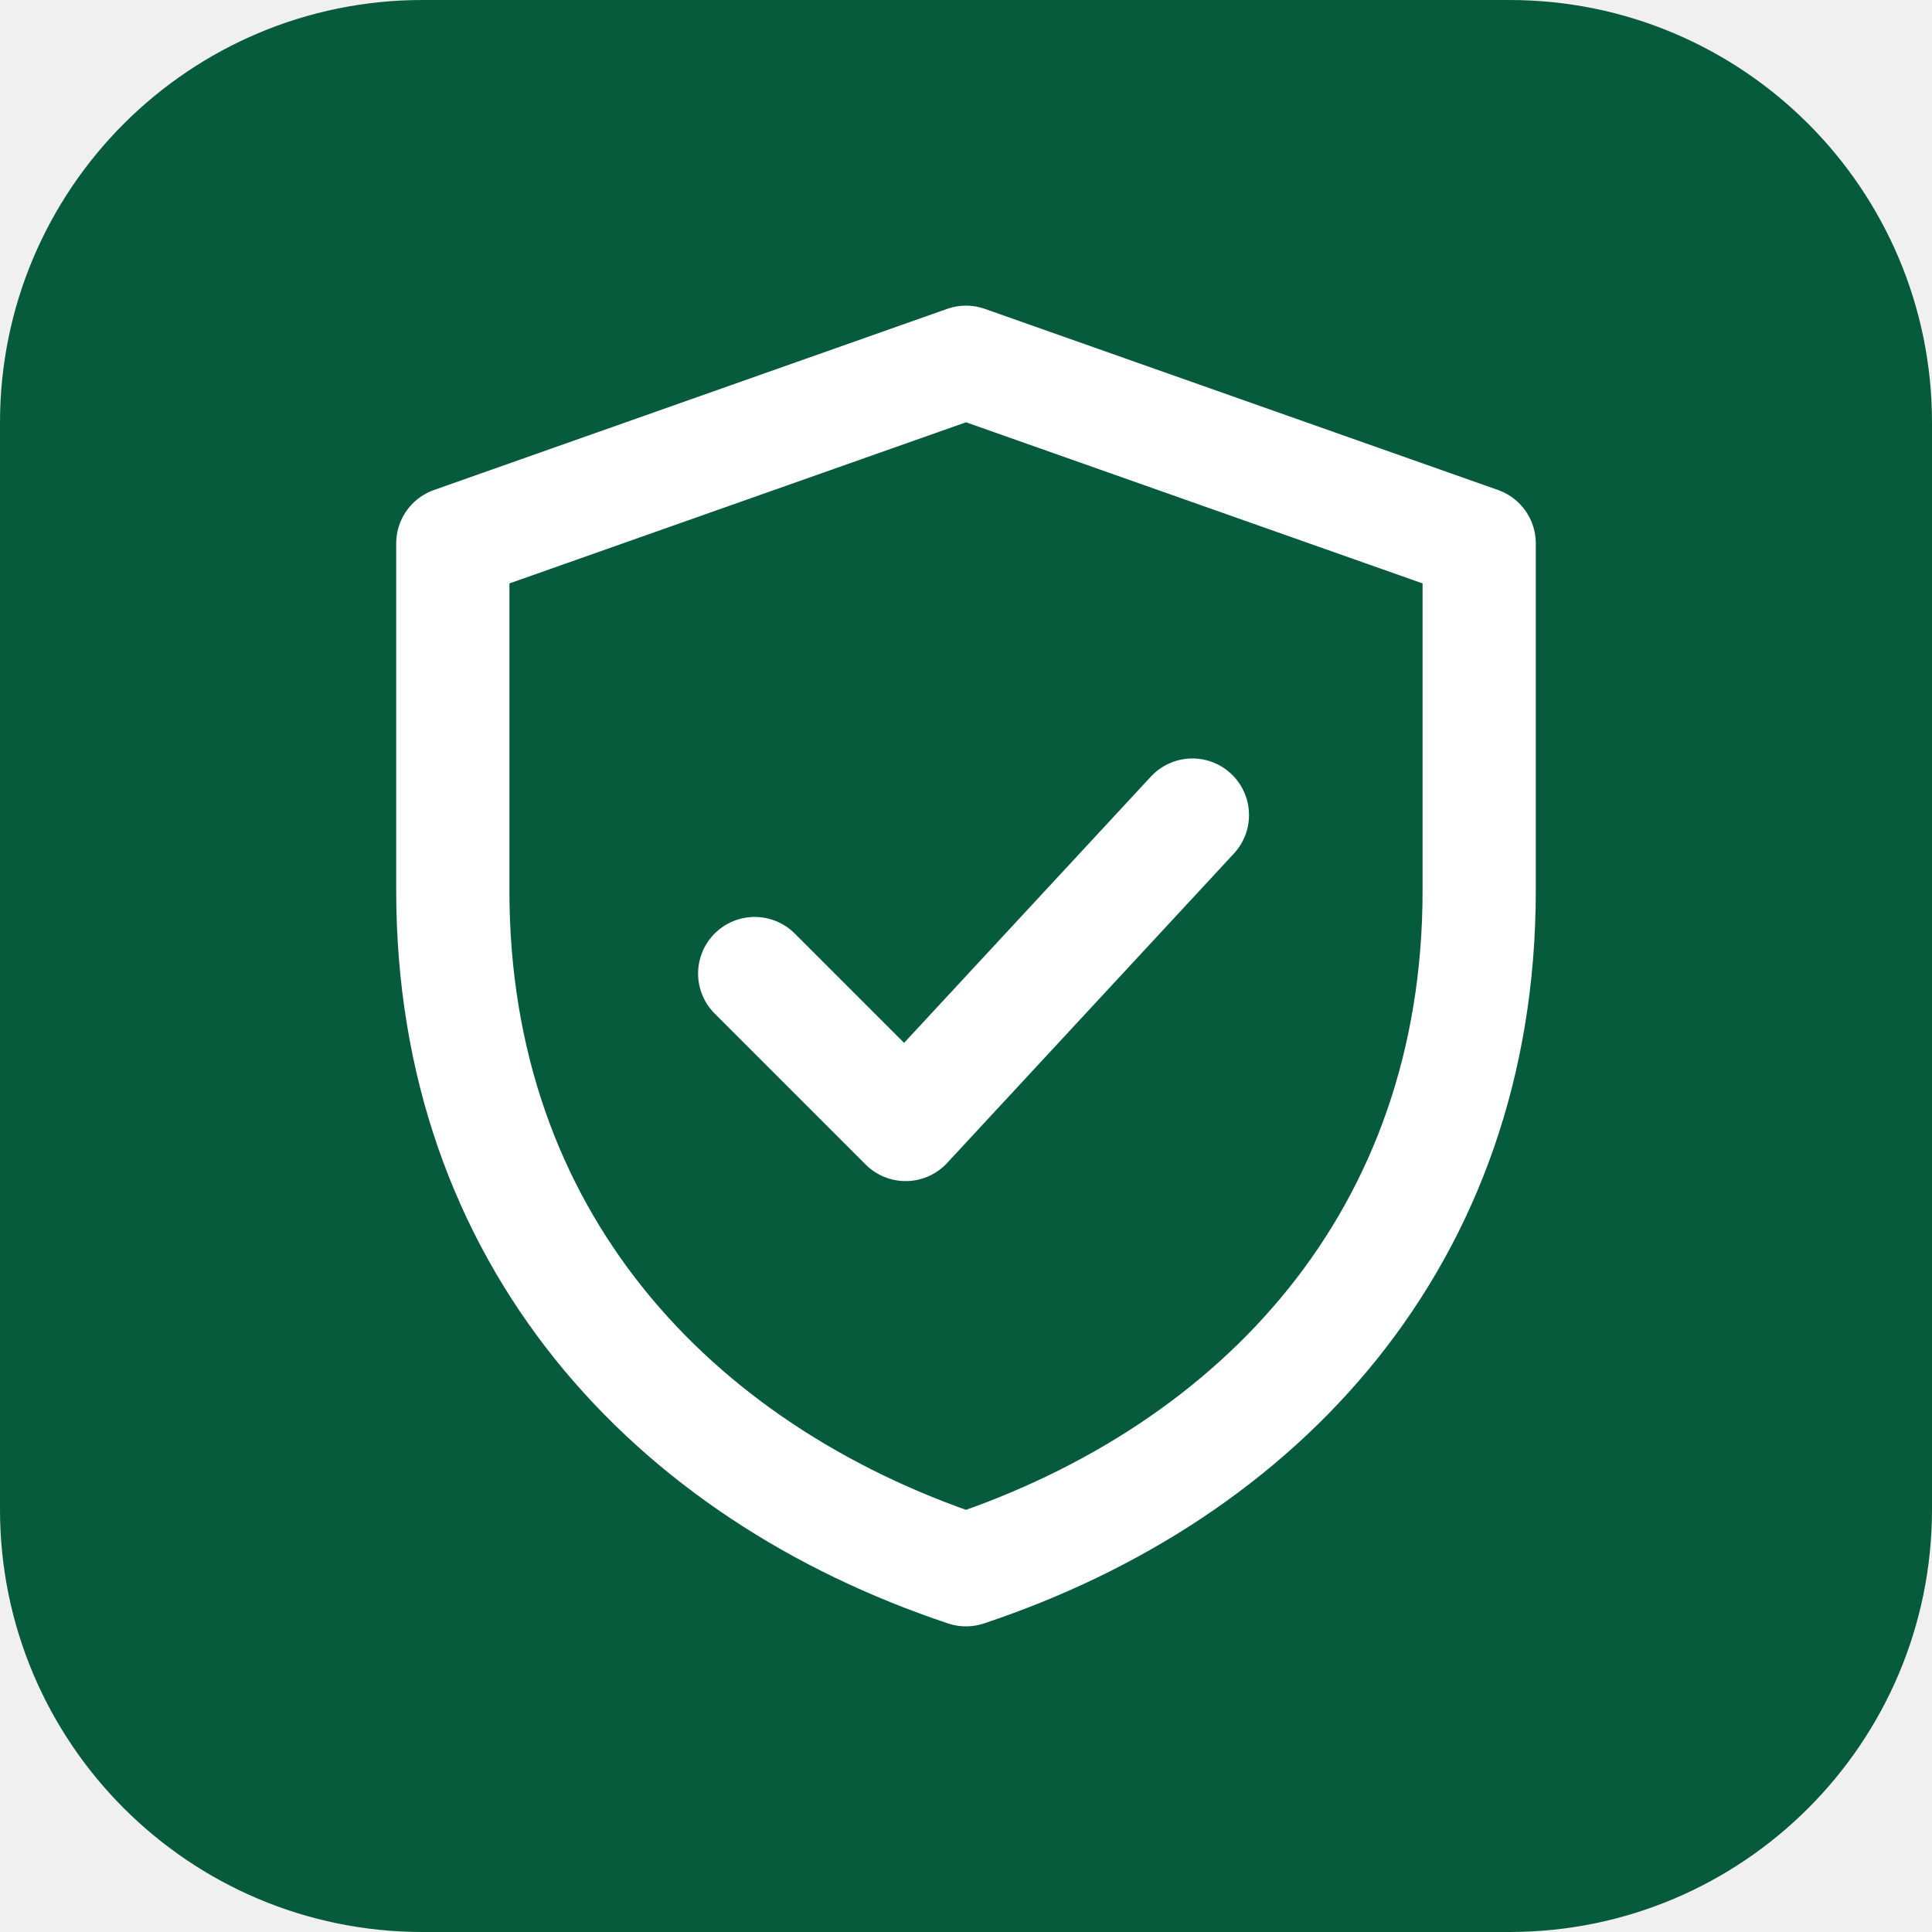
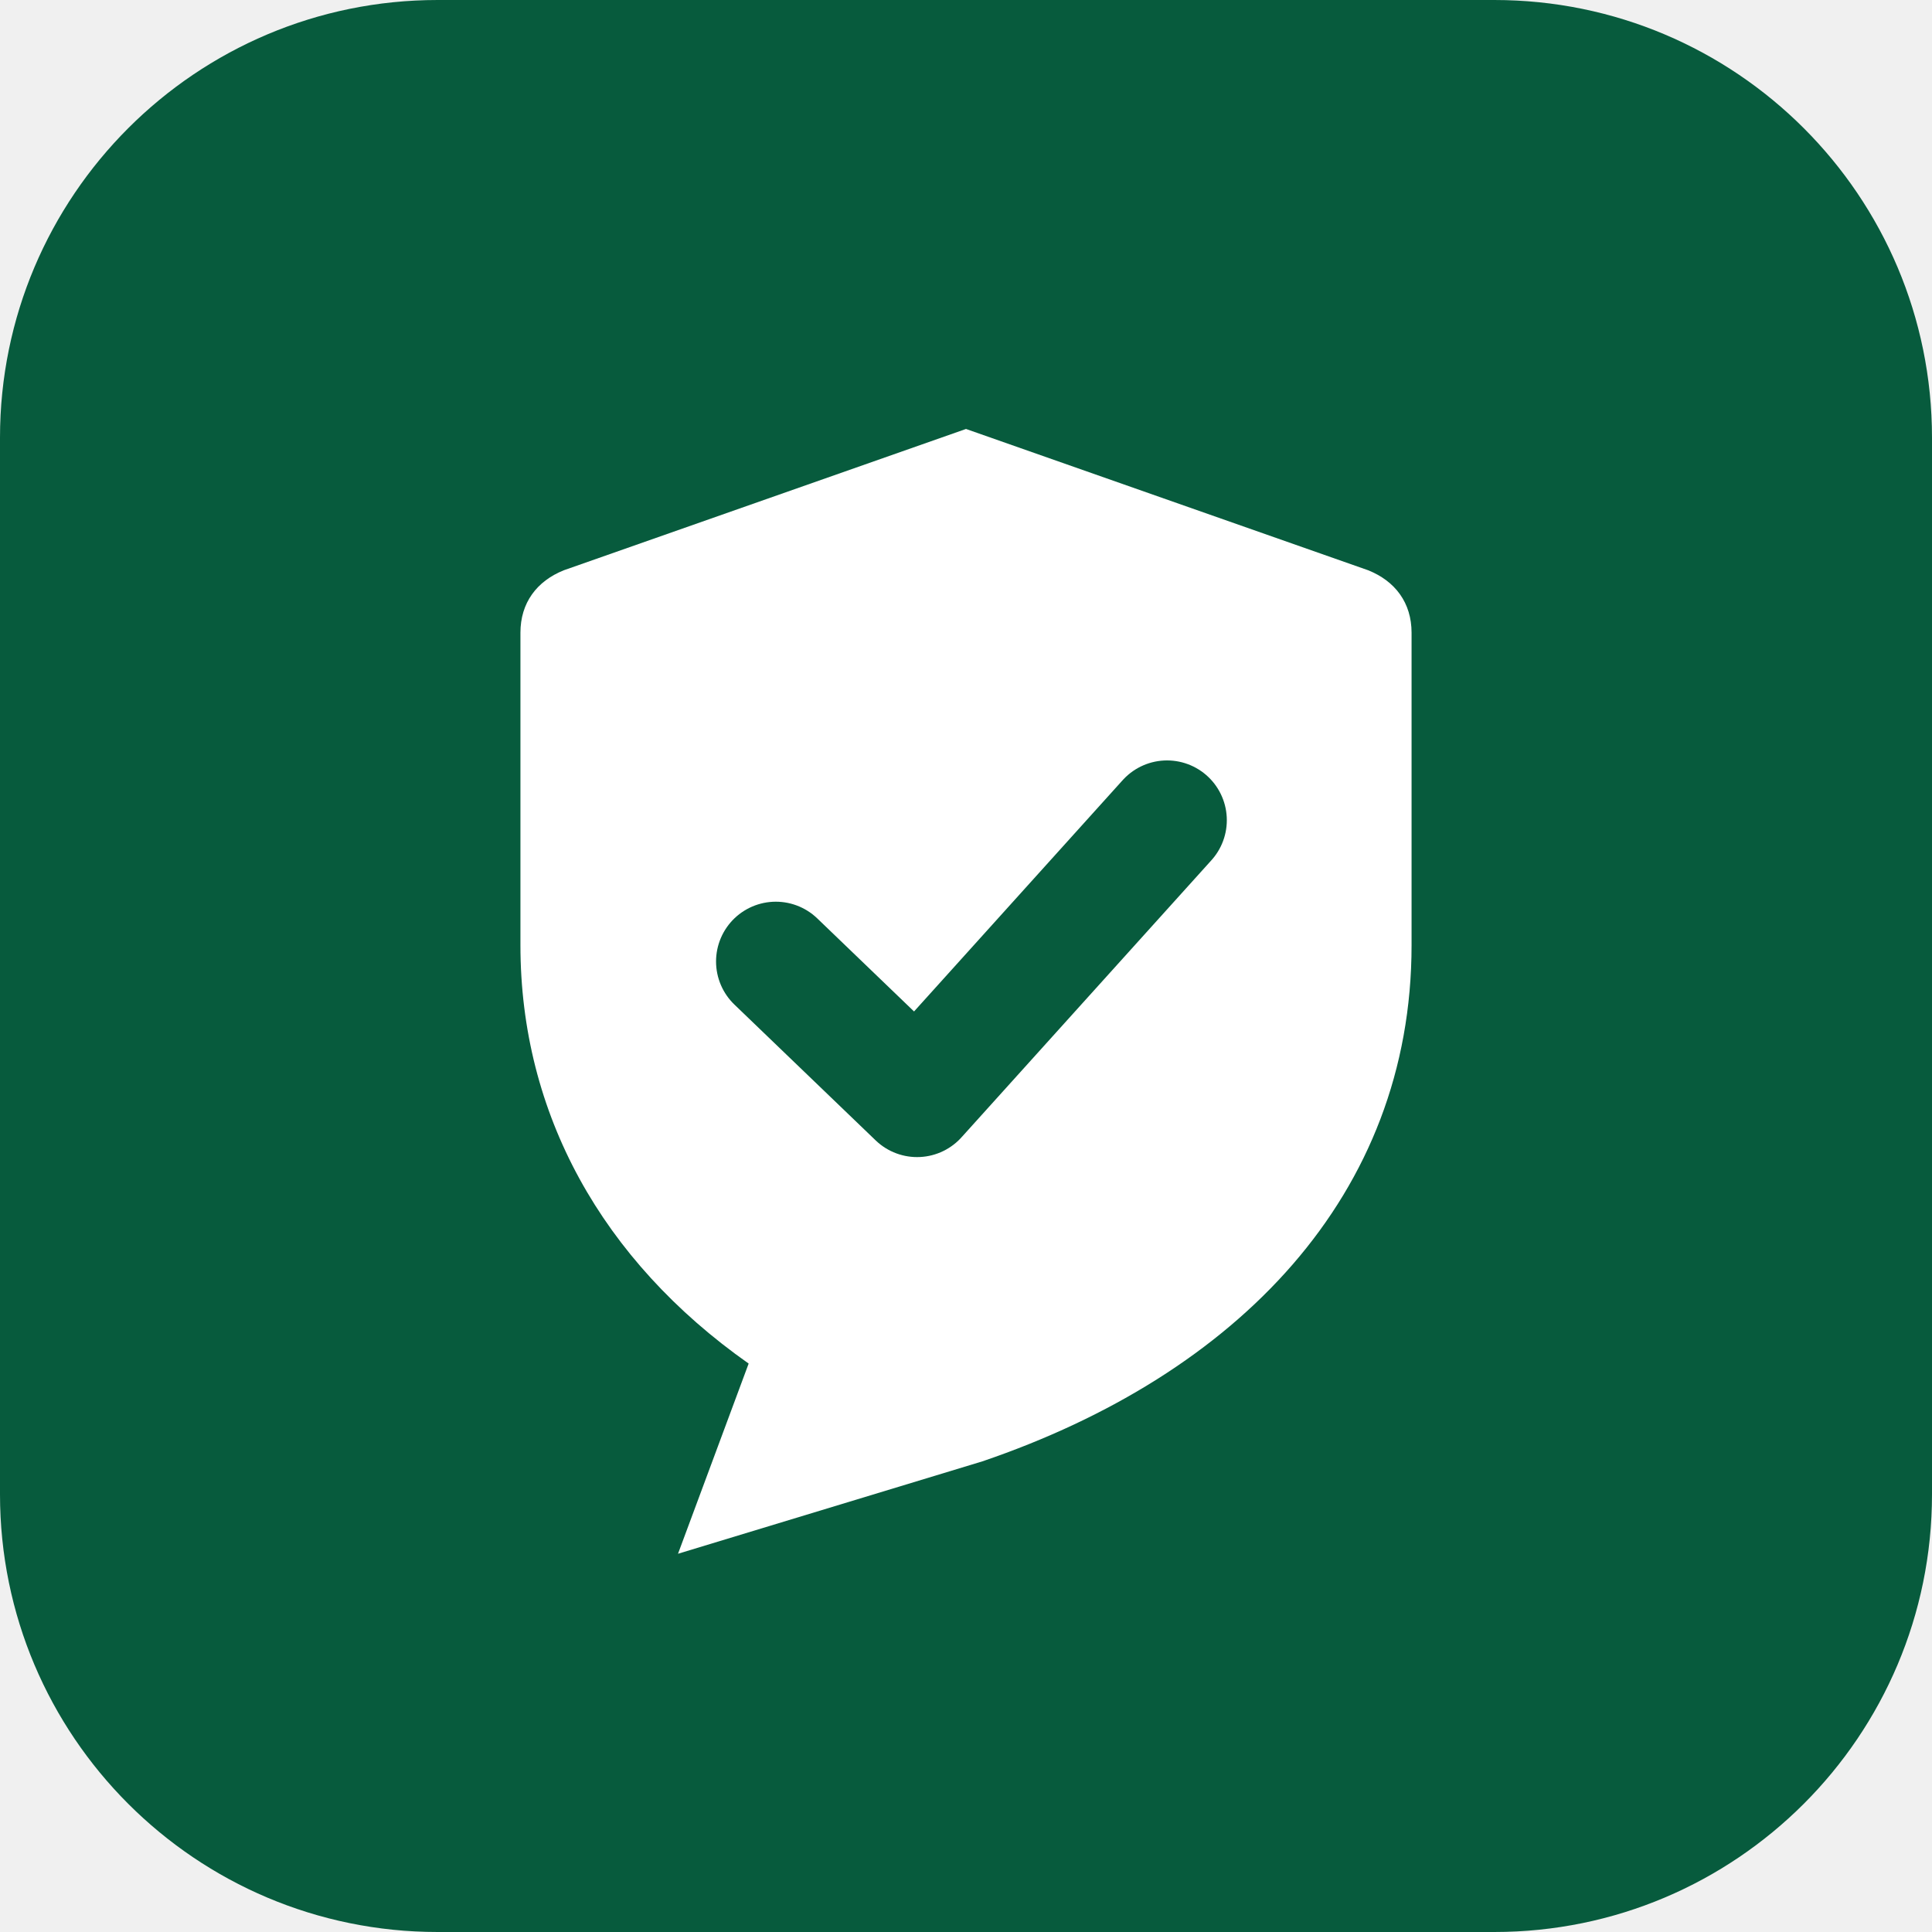
<svg xmlns="http://www.w3.org/2000/svg" viewBox="0 0 512 512">
-   <rect width="512" height="512" rx="112" fill="#075B3D" />
-   <path d="M256 96l136 48v92c0 92-58 154-136 180-78-26-136-88-136-180v-92z" fill="none" stroke="#fff" stroke-width="30" stroke-linejoin="round" />
-   <path d="M200 258l40 40 76-82" fill="none" stroke="#fff" stroke-width="30" stroke-linecap="round" stroke-linejoin="round" />
+   <rect width="512" height="512" rx="116" fill="#075B3D" />
+   <g transform="translate(256 262) scale(.72) translate(-256 -262)">
+     <path d="M256 56 L404 108 C414 112 420 120 420 131 L420 246 C420 338 356 404 262 436 L150 470 L176 400 C122 362 92 308 92 246 L92 131 C92 120 98 112 108 108 Z" fill="#fff" />
+     <path d="M186 252 L238 302 L330 200" fill="none" stroke="#075B3D" stroke-width="44" stroke-linecap="round" stroke-linejoin="round" />
+   </g>
</svg>
